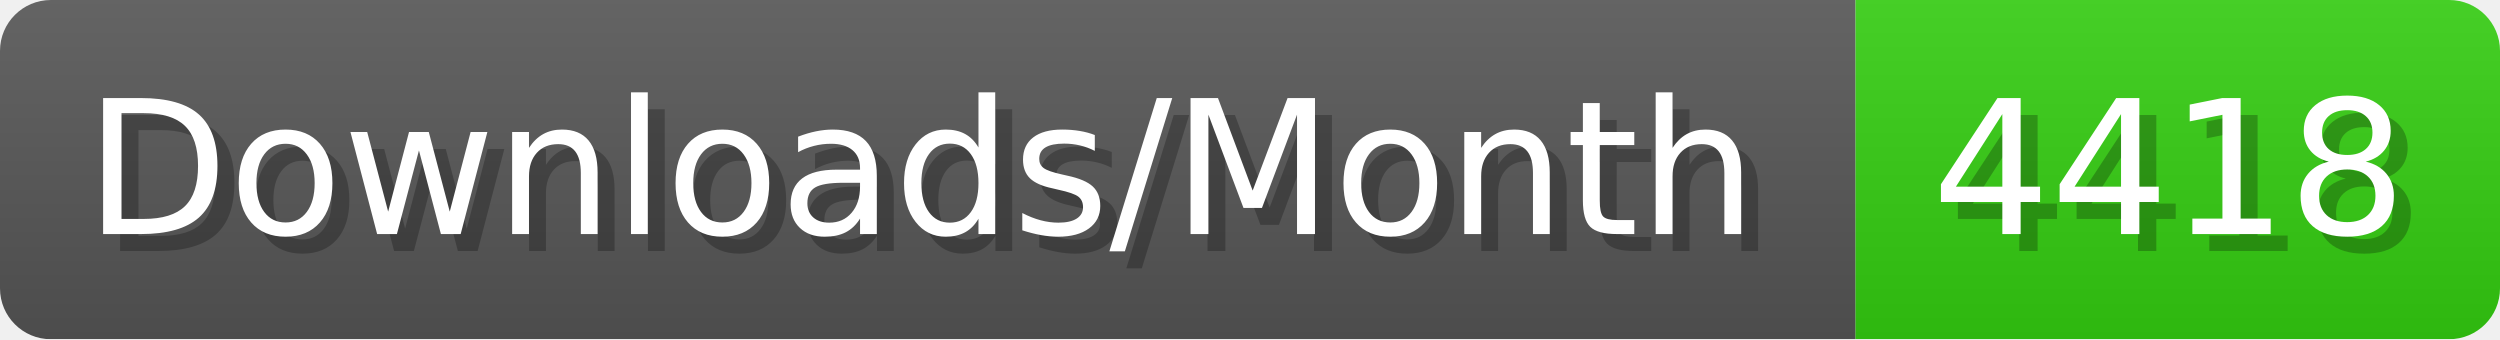
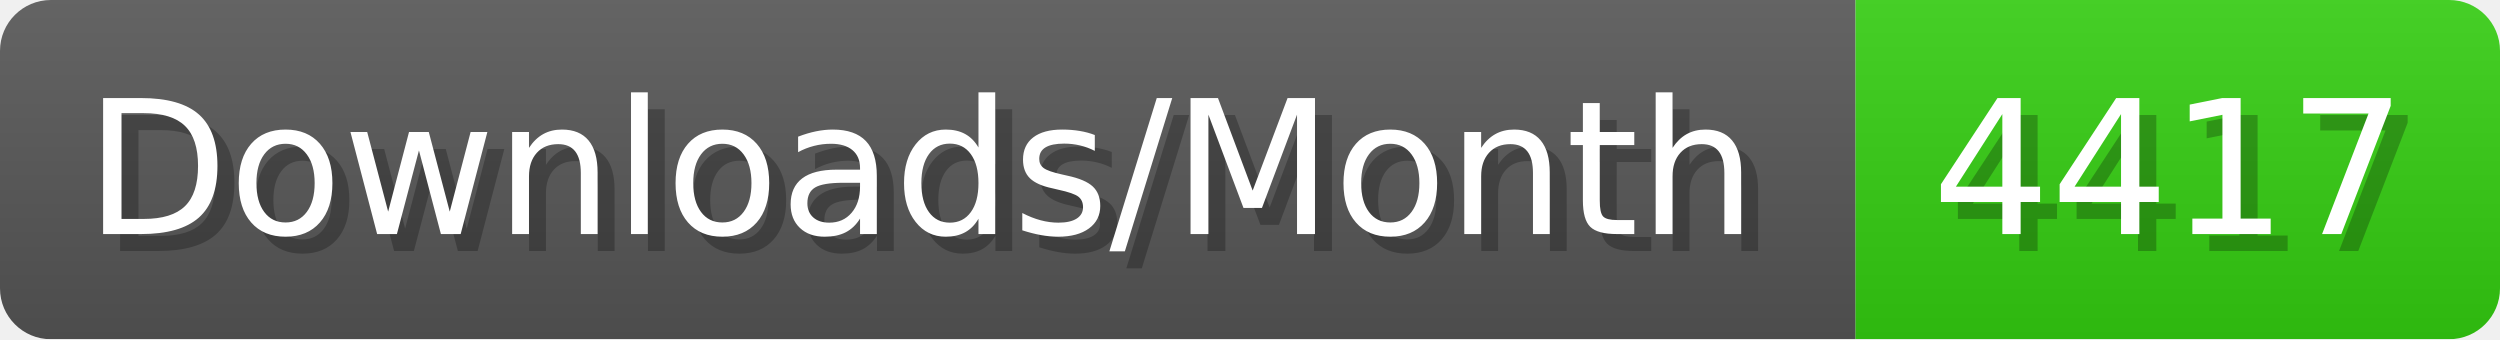
- <svg xmlns="http://www.w3.org/2000/svg" width="147.4" height="20" viewBox="0 0 1474 200" role="img" aria-label="Downloads/Month: 4418">
+ <svg xmlns="http://www.w3.org/2000/svg" width="147.4" height="20" viewBox="0 0 1474 200" role="img" aria-label="Downloads/Month: 4417">
  <linearGradient id="YlXUI" x2="0" y2="100%">
    <stop offset="0" stop-opacity=".1" stop-color="#EEE" />
    <stop offset="1" stop-opacity=".1" />
  </linearGradient>
  <mask id="JHhop">
    <rect width="1474" height="200" rx="30" fill="#FFF" />
  </mask>
  <g mask="url(#JHhop)">
    <rect width="1094" height="200" fill="#555" />
    <rect width="380" height="200" fill="#3C1" x="1094" />
    <rect width="1474" height="200" fill="url(#YlXUI)" />
  </g>
  <g aria-hidden="true" fill="#fff" text-anchor="start" font-family="Verdana,DejaVu Sans,sans-serif" font-size="110">
    <text x="60" y="148" textLength="994" fill="#000" opacity="0.25">Downloads/Month</text>
    <text x="50" y="138" textLength="994">Downloads/Month</text>
-     <text x="1149" y="148" textLength="280" fill="#000" opacity="0.25">4418</text>
-     <text x="1139" y="138" textLength="280">4418</text>
+     <text x="1149" y="148" textLength="280" fill="#000" opacity="0.25">4417</text>
+     <text x="1139" y="138" textLength="280">4417</text>
  </g>
</svg>
